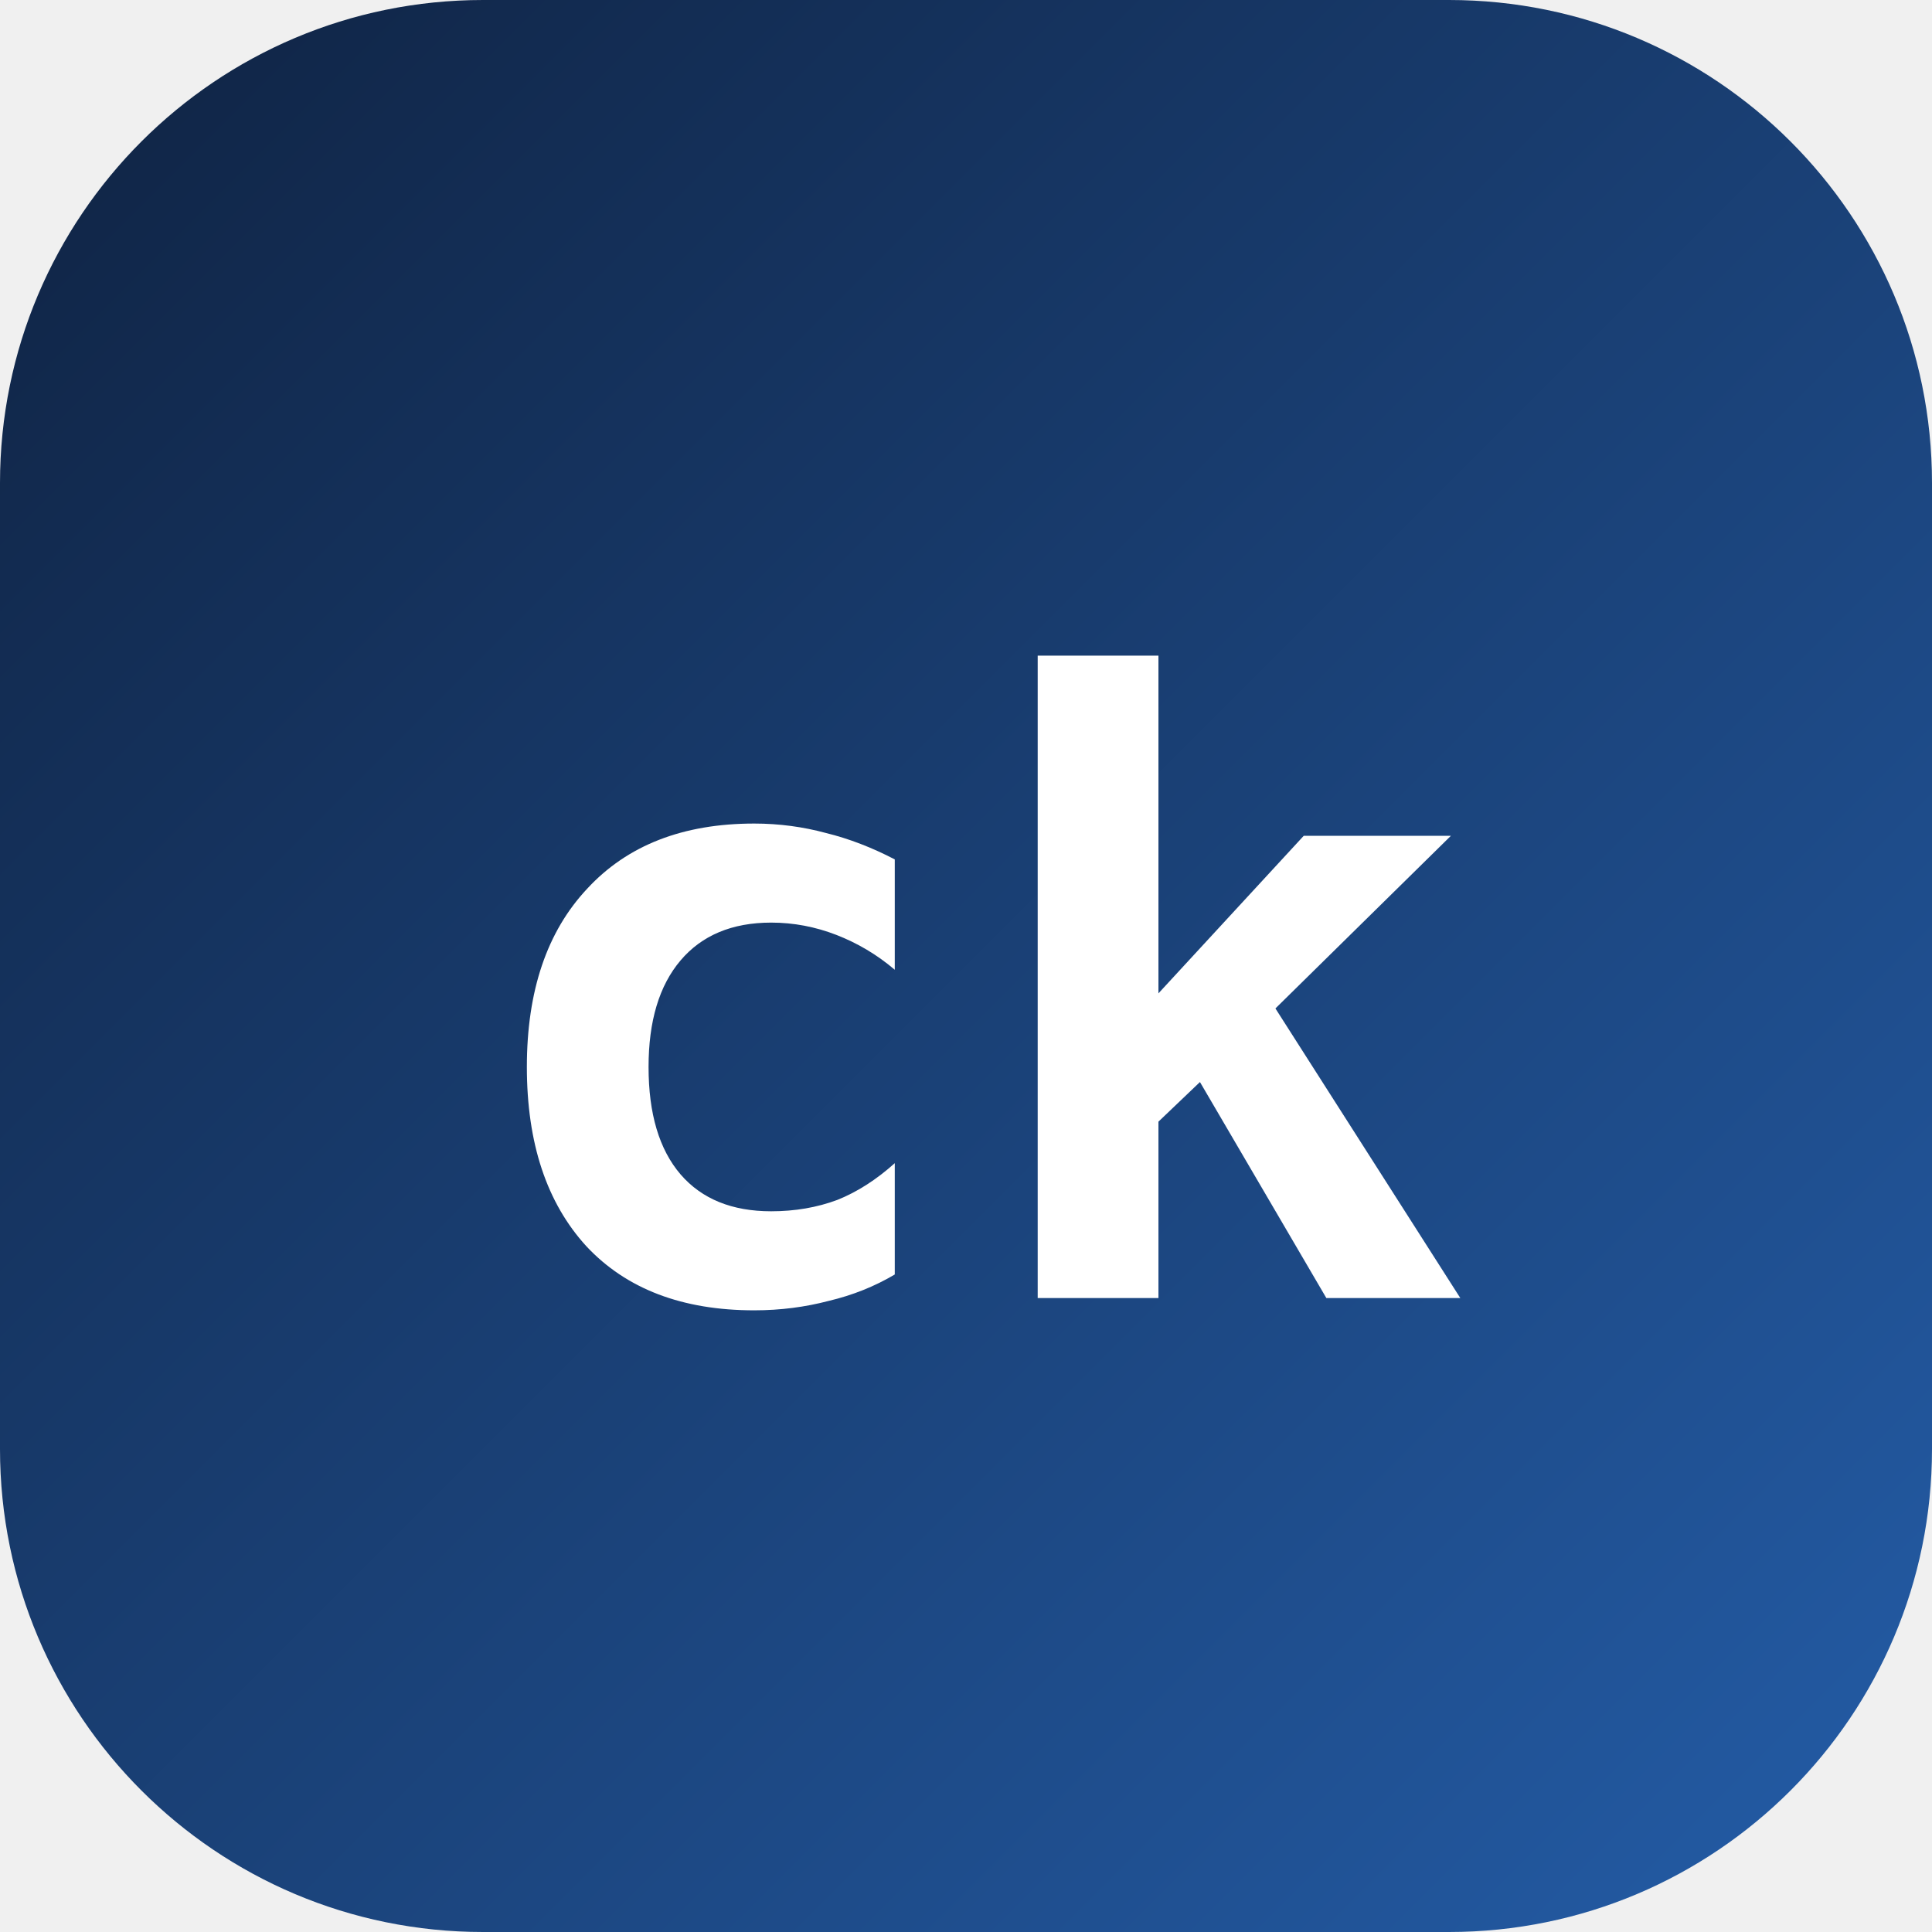
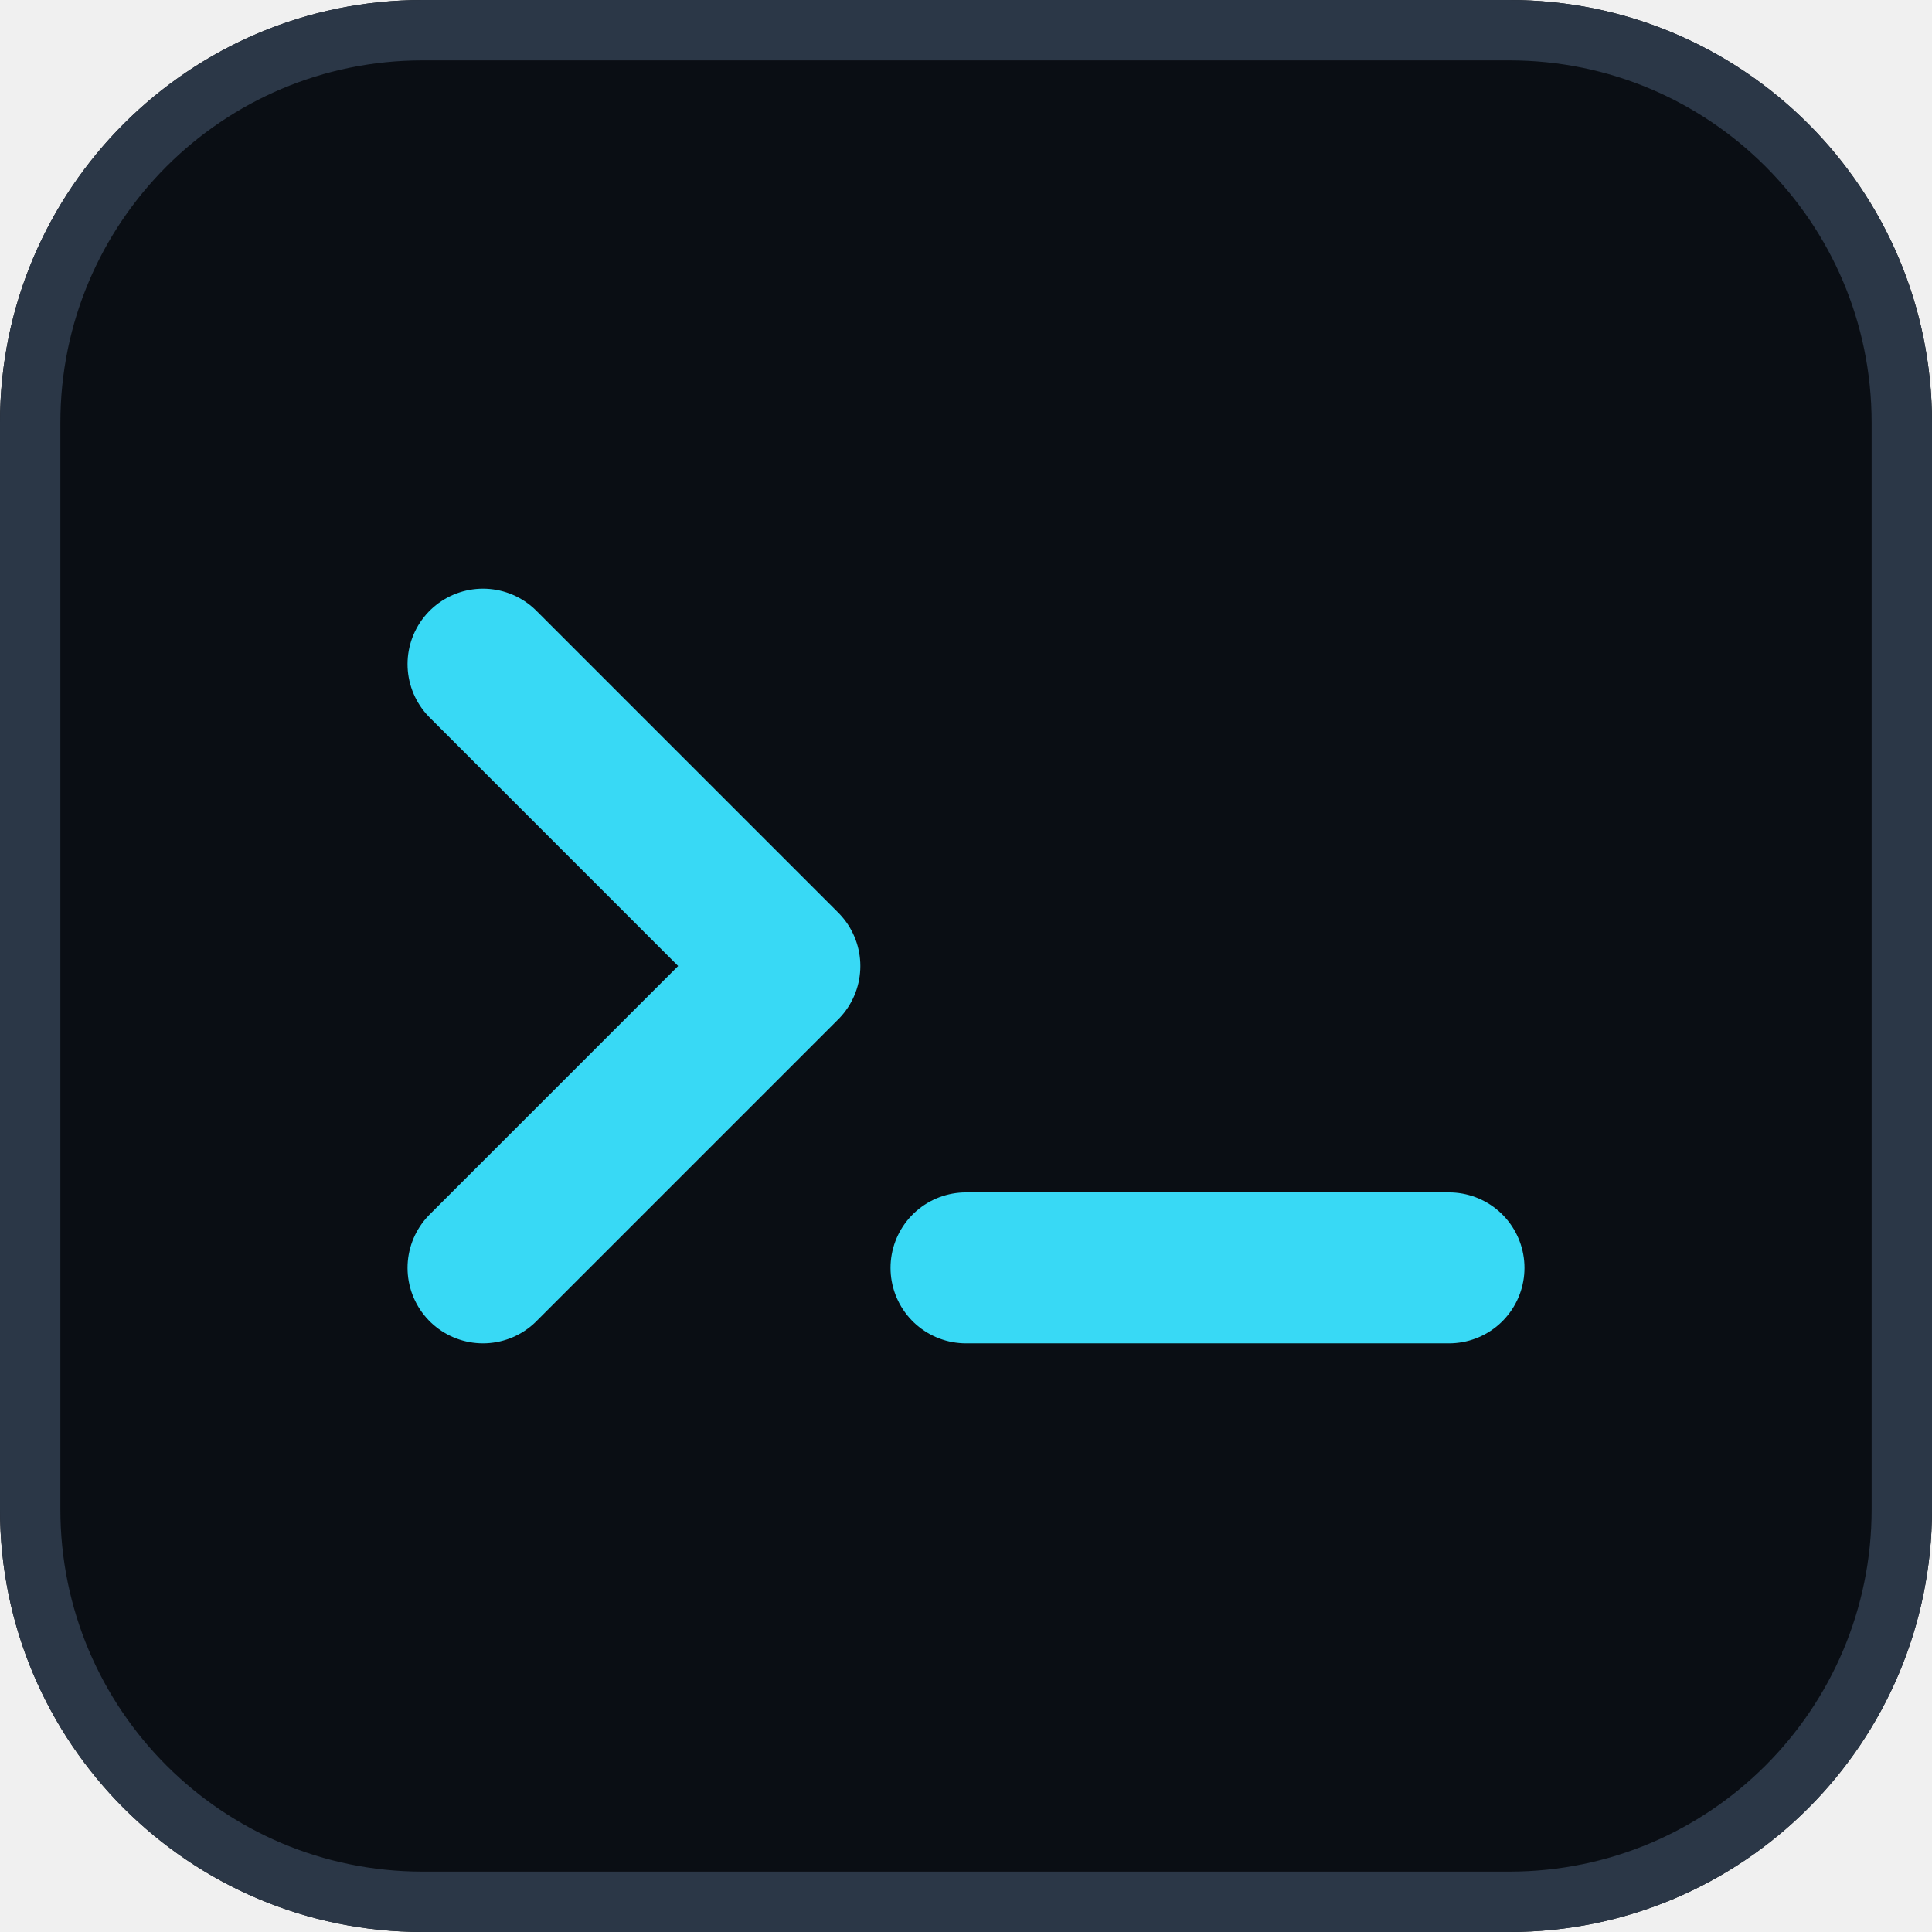
<svg xmlns="http://www.w3.org/2000/svg" viewBox="0 0 32 32">
-   <defs>
-     <linearGradient id="g" x1="0" y1="0" x2="1" y2="1">
-       <stop offset="0" stop-color="#0f2241" />
-       <stop offset="1" stop-color="#245da8" />
-     </linearGradient>
-   </defs>
-   <rect width="32" height="32" rx="8" fill="url(#g)" />
-   <text x="16" y="21.5" text-anchor="middle" font-family="ui-monospace,SFMono-Regular,Menlo,monospace" font-size="14" font-weight="700" fill="#ffffff">ck</text>
+   <rect width="32" height="32" rx="7" fill="#0a0e14" />
+   <rect x="0.5" y="0.5" width="31" height="31" rx="6.5" fill="none" stroke="#2b3747" />
+   <path d="M8 11l5 5-5 5" fill="none" stroke="#38d9f5" stroke-width="2.5" stroke-linecap="round" stroke-linejoin="round" />
+   <path d="M16 21h8" stroke="#38d9f5" stroke-width="2.5" stroke-linecap="round" />
</svg>
